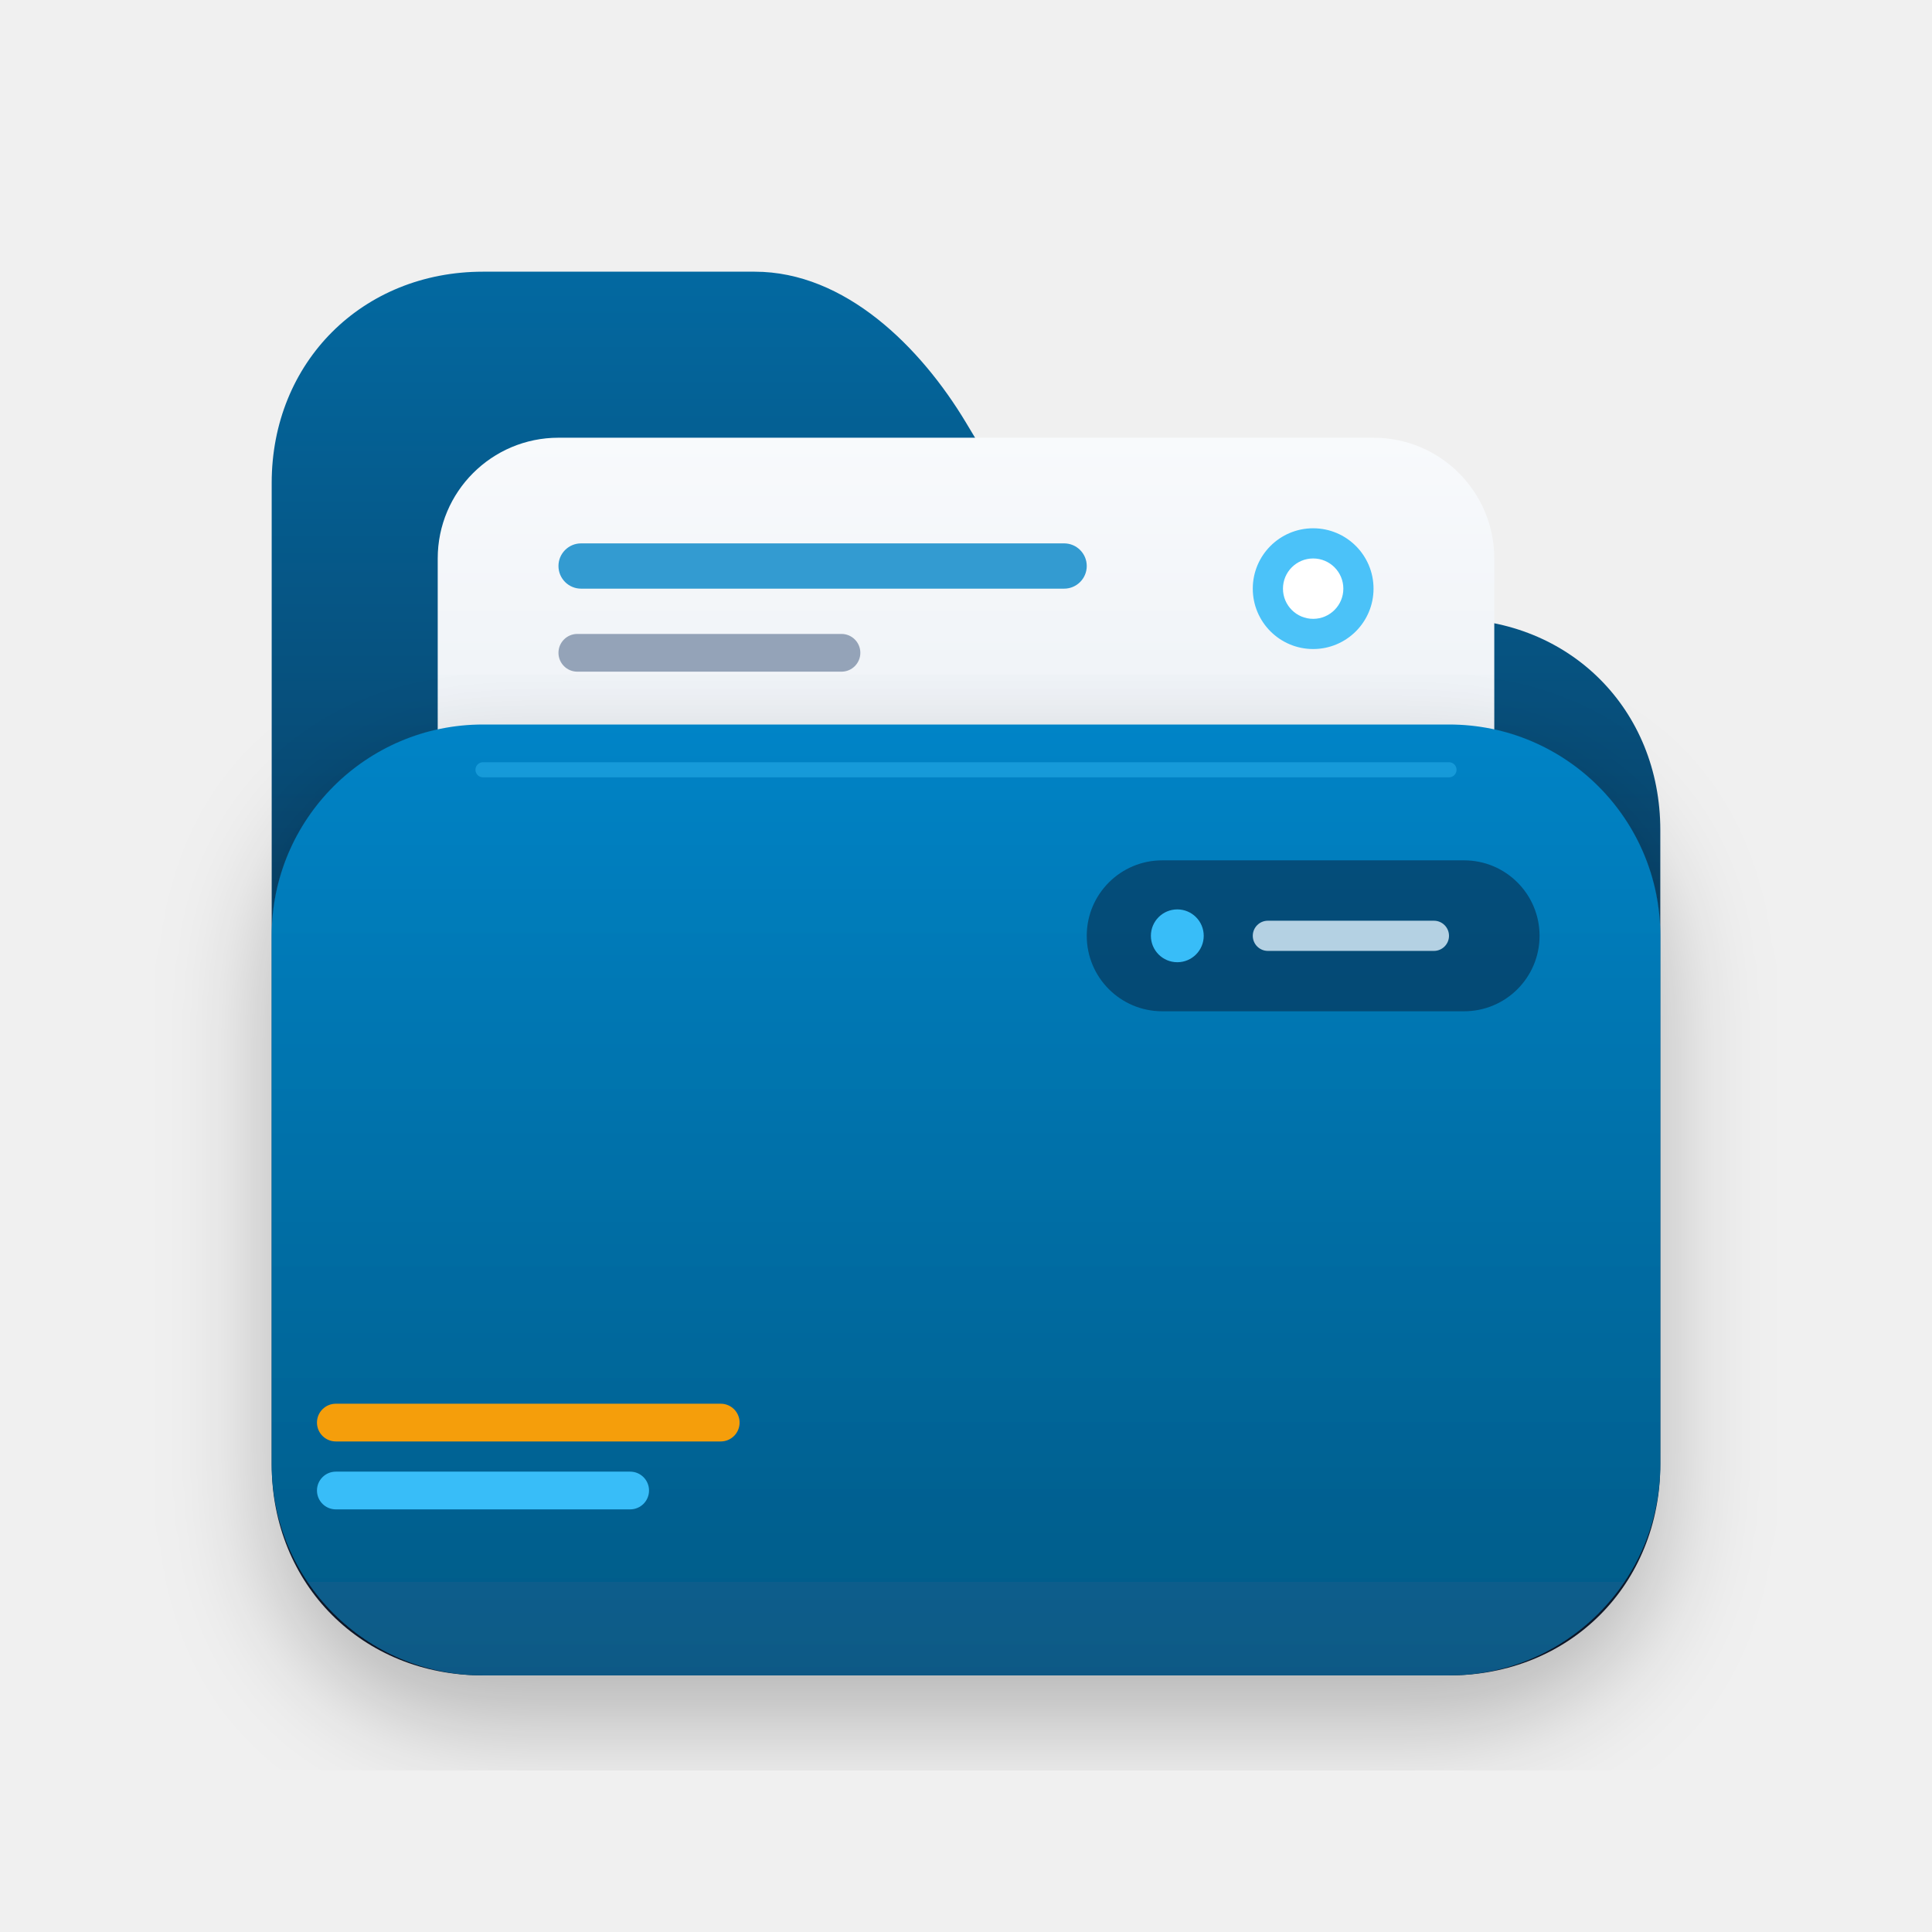
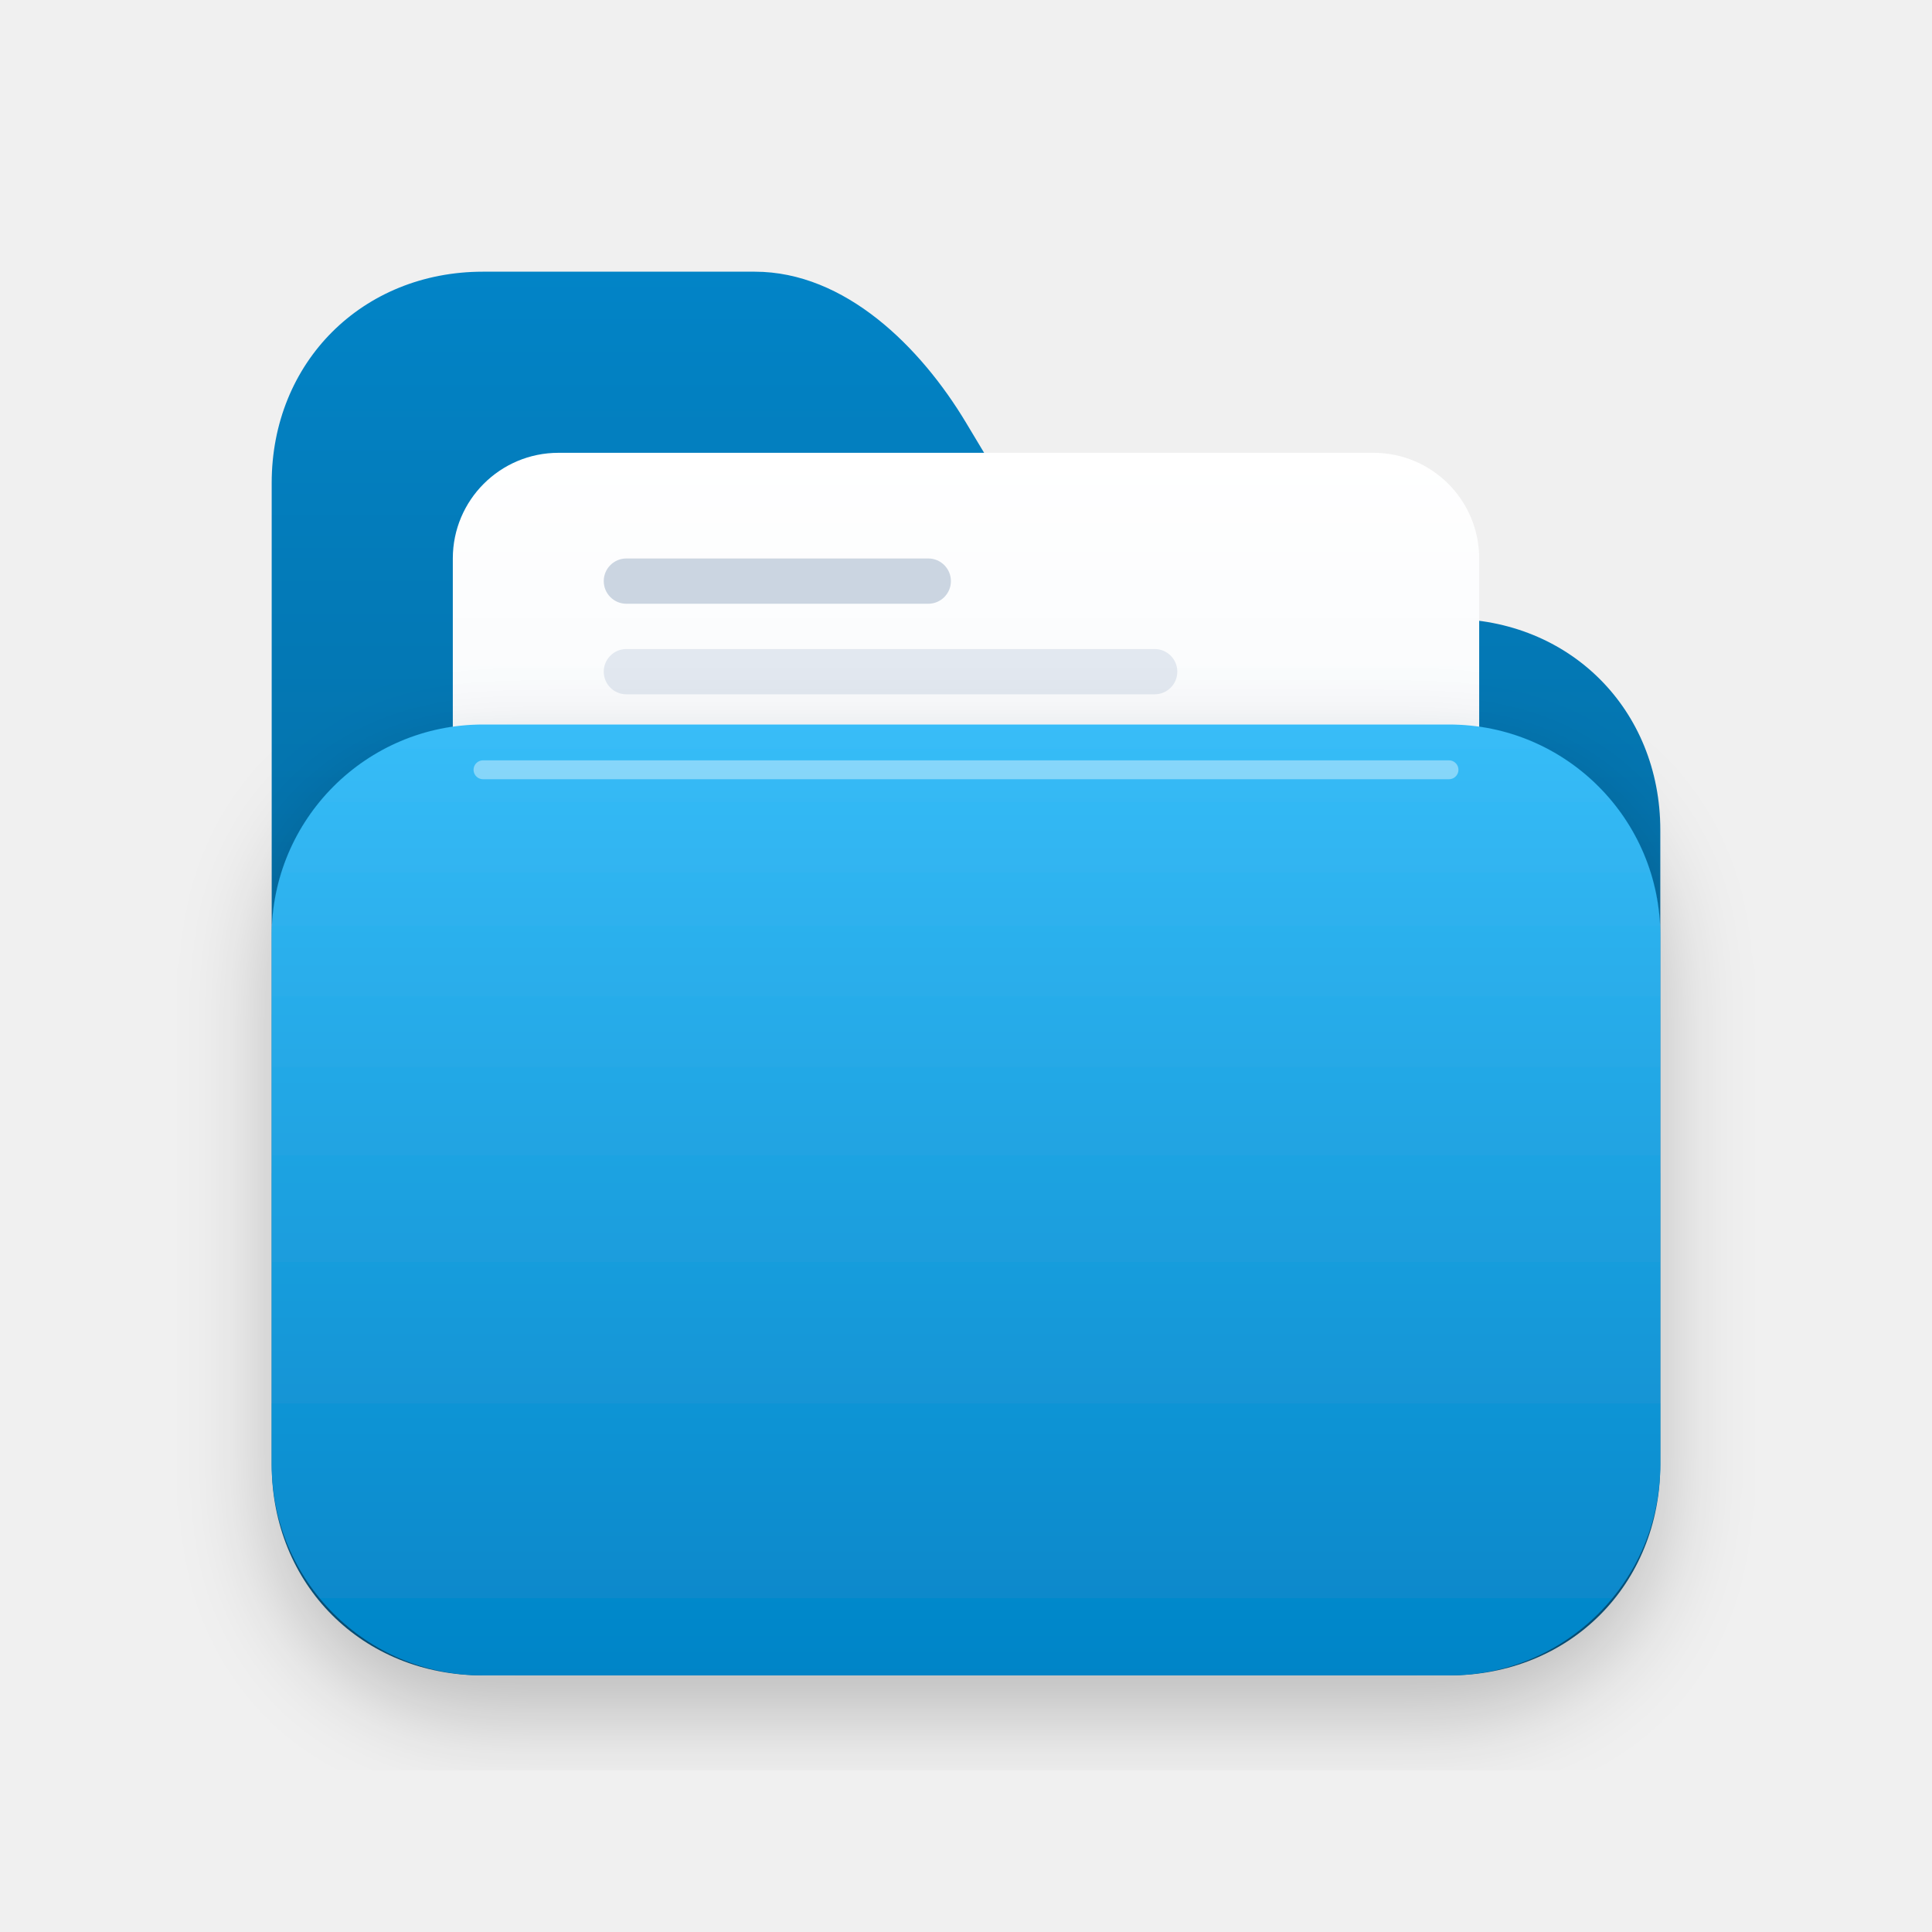
<svg xmlns="http://www.w3.org/2000/svg" viewBox="0 0 256 256" width="256" height="256">
  <defs>
    <linearGradient id="back-folder" x1="0%" y1="0%" x2="0%" y2="100%">
-       <stop offset="0%" stop-color="#0369a1" />
-       <stop offset="100%" stop-color="#0f172a" />
-     </linearGradient>
-     <linearGradient id="front-folder" x1="0%" y1="0%" x2="0%" y2="100%">
      <stop offset="0%" stop-color="#0284c7" />
      <stop offset="100%" stop-color="#075985" />
    </linearGradient>
-     <linearGradient id="data-cartridge" x1="0%" y1="0%" x2="0%" y2="100%">
-       <stop offset="0%" stop-color="#f8fafc" />
-       <stop offset="100%" stop-color="#e2e8f0" />
+     <linearGradient id="front-folder" x1="0%" y1="0%" x2="0%" y2="100%">
+       <stop offset="0%" stop-color="#38bdf8" />
+       <stop offset="100%" stop-color="#0284c7" />
+     </linearGradient>
+     <linearGradient id="doc-sheet" x1="0%" y1="0%" x2="0%" y2="100%">
+       <stop offset="0%" stop-color="#ffffff" />
+       <stop offset="100%" stop-color="#f1f5f9" />
    </linearGradient>
    <filter id="shadow" x="-10%" y="-10%" width="120%" height="120%">
-       <feDropShadow dx="0" dy="6" stdDeviation="7" flood-opacity="0.25" />
+       <feDropShadow dx="0" dy="5" stdDeviation="6" flood-opacity="0.22" />
    </filter>
  </defs>
  <path d="M 36 64 C 36 48 48 36 64 36 L 100 36 C 112 36 122 46 128 56 L 134 66 C 140 76 148 82 160 82 L 192 82 C 208 82 220 94 220 110 L 220 194 C 220 210 208 222 192 222 L 64 222 C 48 222 36 210 36 194 Z" fill="url(#back-folder)" />
-   <rect x="58" y="58" width="140" height="92" rx="16" ry="16" fill="url(#data-cartridge)" />
-   <rect x="74" y="72" width="70" height="6" rx="3" fill="#0284c7" opacity="0.8" />
-   <rect x="74" y="84" width="40" height="5" rx="2.5" fill="#94a3b8" />
-   <circle cx="174" cy="78" r="8" fill="#38bdf8" opacity="0.9" />
-   <circle cx="174" cy="78" r="4" fill="#ffffff" />
+   <rect x="60" y="60" width="136" height="88" rx="14" ry="14" fill="url(#doc-sheet)" />
+   <rect x="80" y="74" width="46" height="6" rx="3" fill="#cbd5e1" />
+   <rect x="80" y="86" width="76" height="6" rx="3" fill="#e2e8f0" />
  <rect x="36" y="96" width="184" height="126" rx="28" ry="28" fill="url(#front-folder)" filter="url(#shadow)" />
-   <rect x="42" y="186" width="56" height="5" rx="2.5" fill="#f59e0b" />
-   <rect x="42" y="195" width="44" height="5" rx="2.5" fill="#38bdf8" />
-   <rect x="144" y="114" width="60" height="20" rx="10" ry="10" fill="#0b1329" fill-opacity="0.45" />
-   <circle cx="156" cy="124" r="3.5" fill="#38bdf8" />
-   <rect x="166" y="122" width="26" height="4" rx="2" fill="#e0f2fe" opacity="0.8" />
-   <path d="M 64 102 L 192 102" stroke="#38bdf8" stroke-width="2" stroke-linecap="round" opacity="0.4" />
+   <path d="M 64 102 L 192 102" stroke="#ffffff" stroke-width="2.5" stroke-linecap="round" opacity="0.4" />
</svg>
